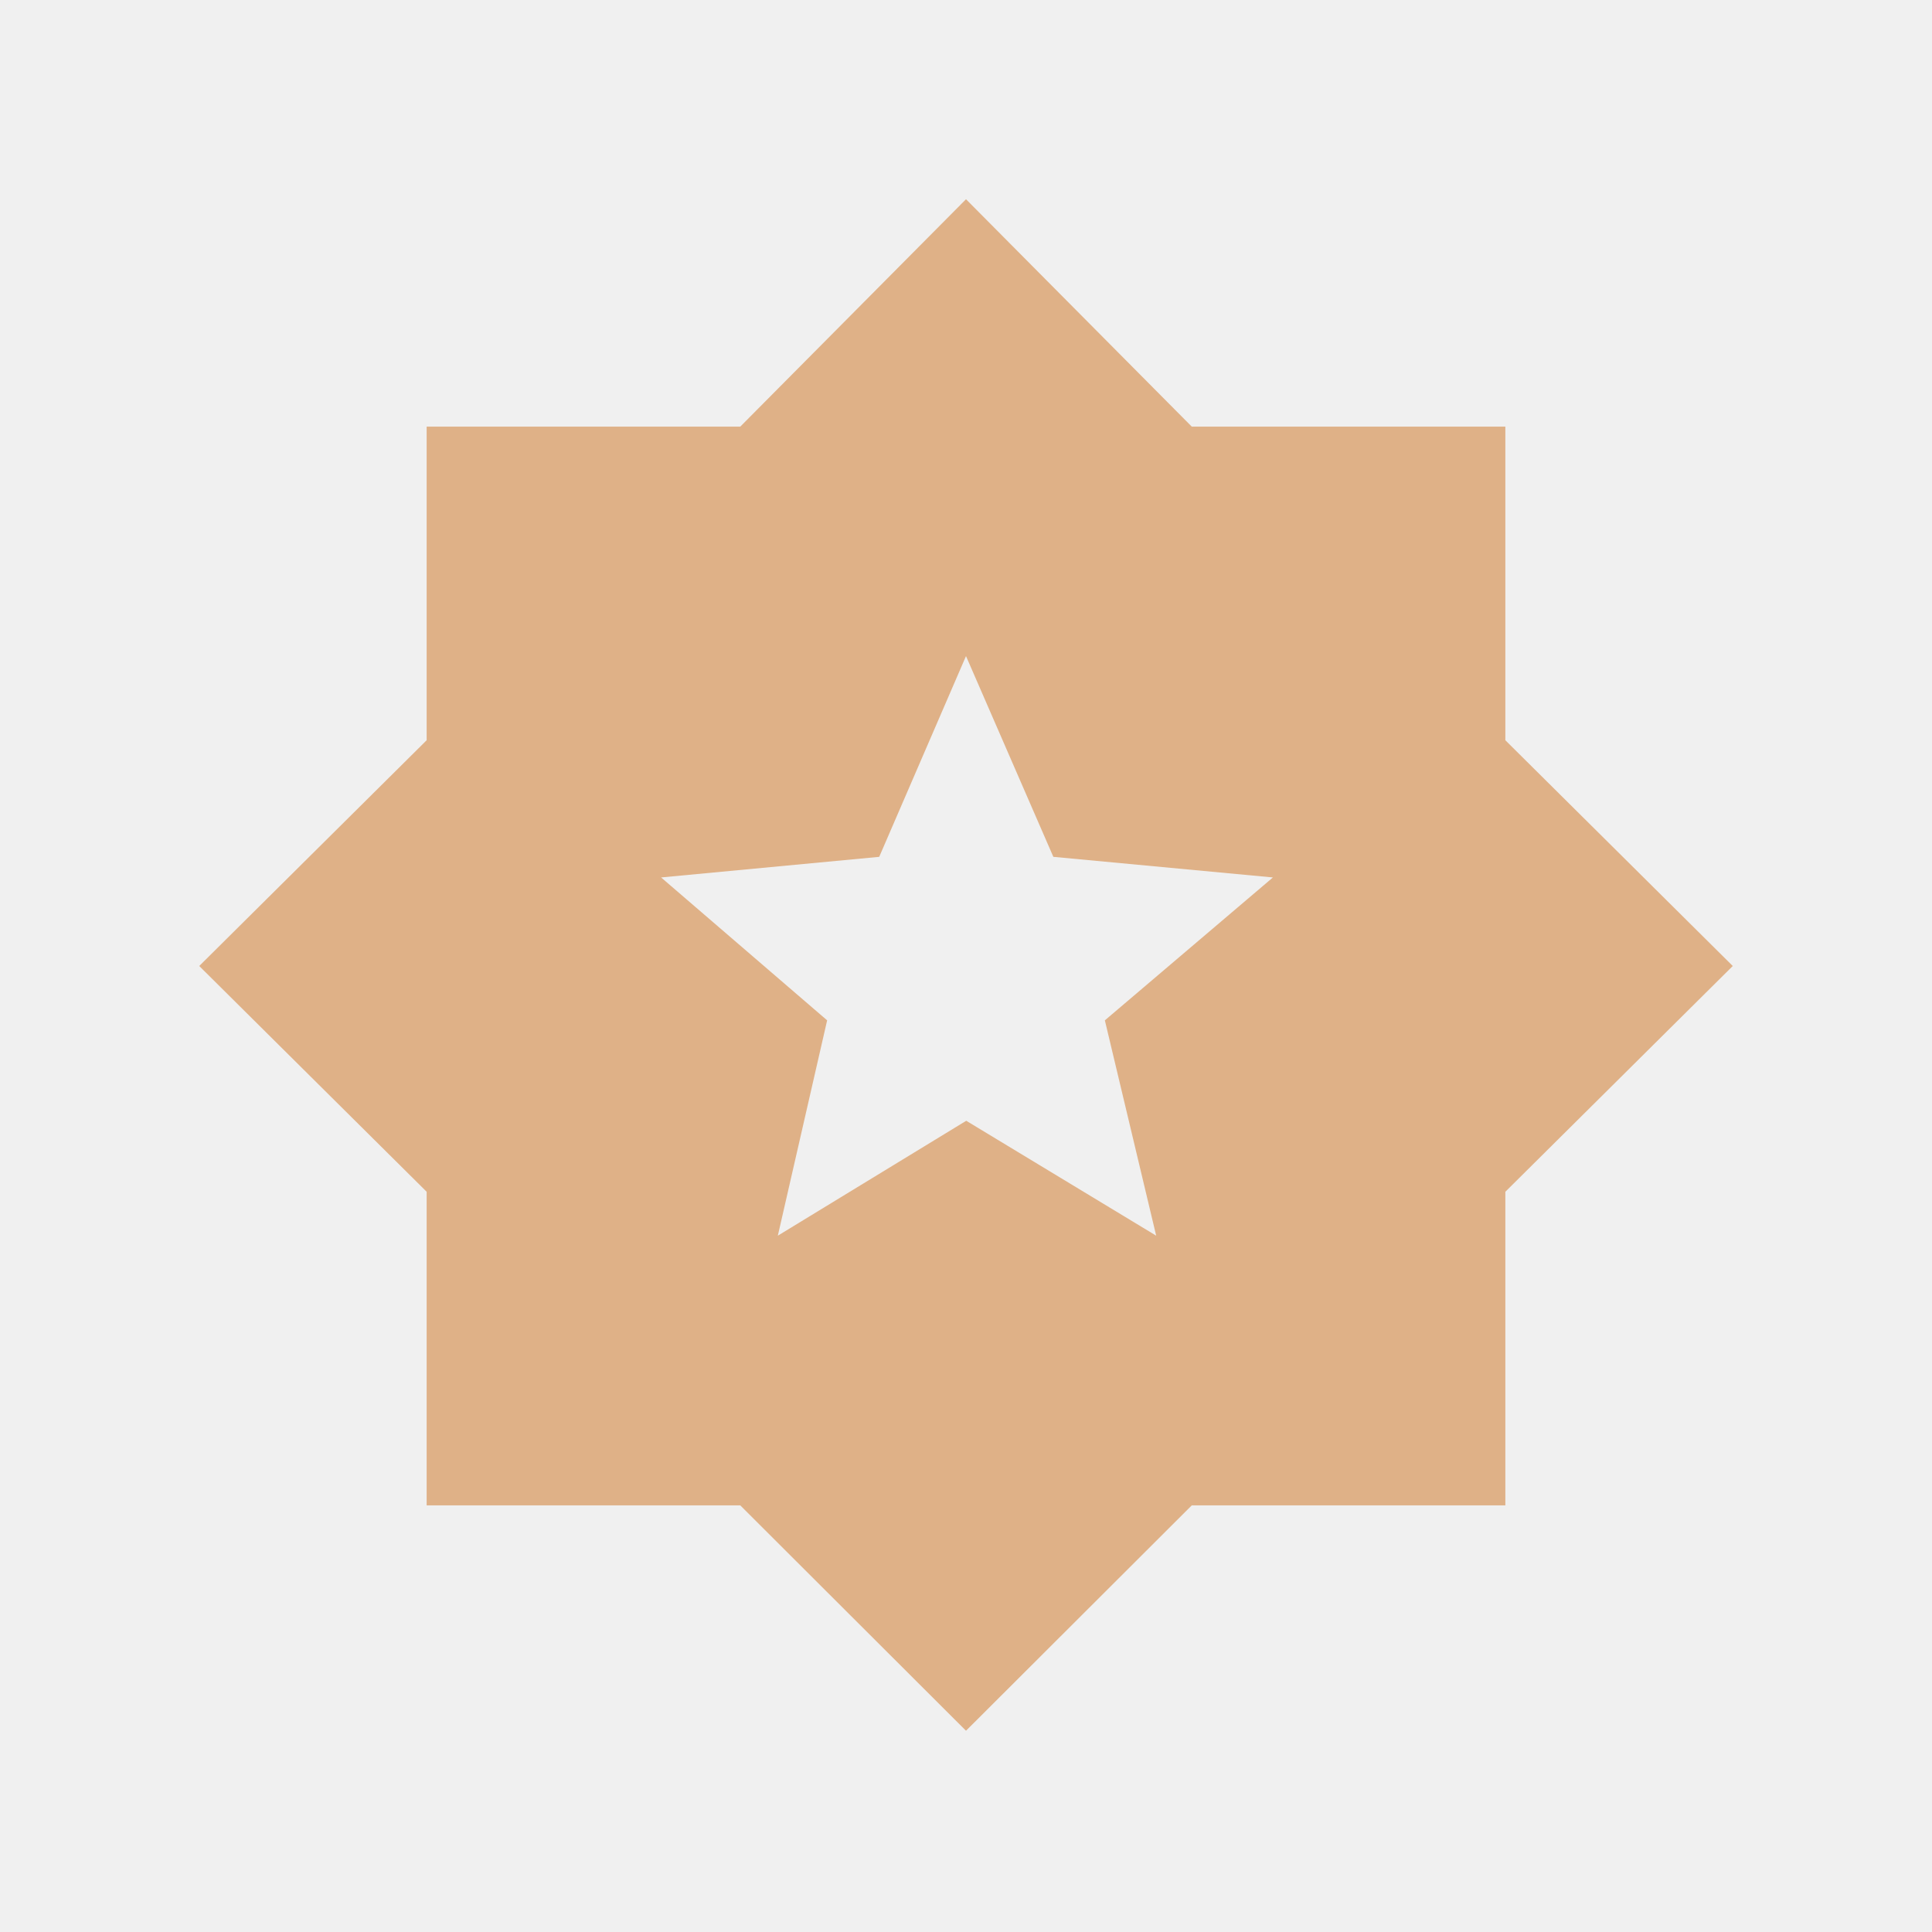
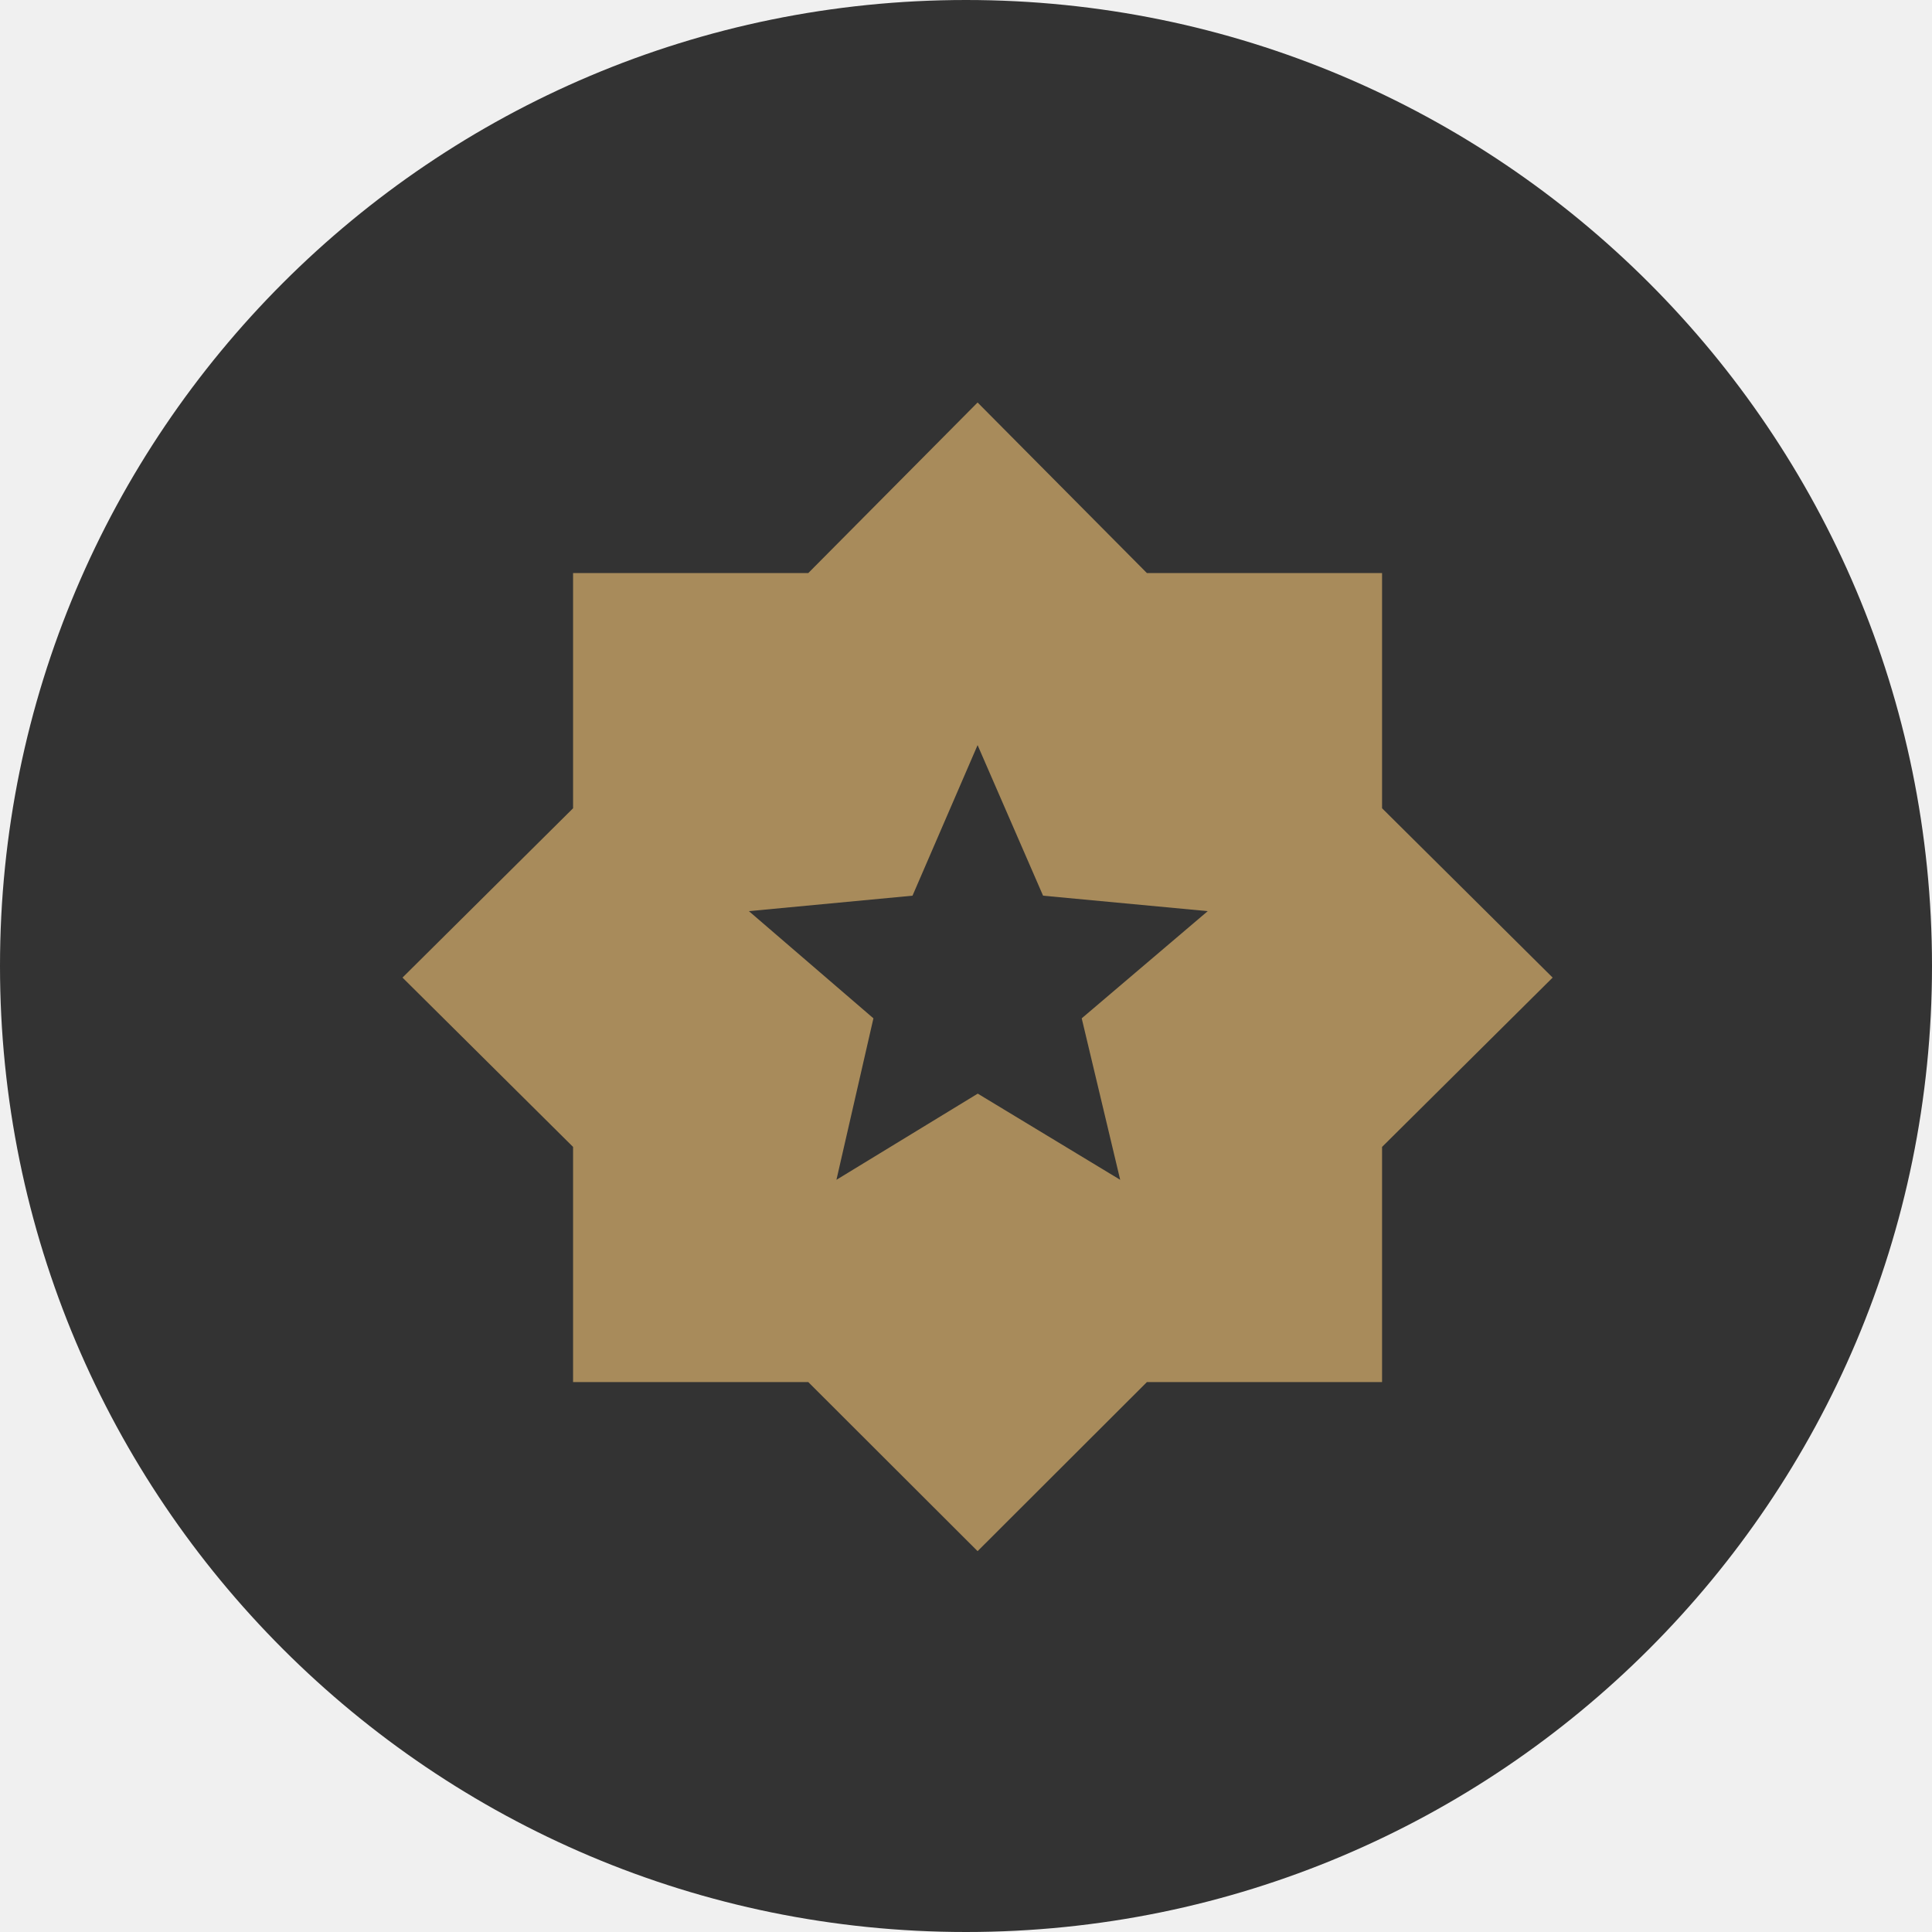
<svg xmlns="http://www.w3.org/2000/svg" width="48" height="48" viewBox="0 0 48 48" fill="none">
-   <mask id="mask0_6_3889" style="mask-type:alpha" maskUnits="userSpaceOnUse" x="0" y="0" width="48" height="48">
-     <rect width="48" height="48" fill="#D9D9D9" />
-   </mask>
-   <g mask="url(#mask0_6_3889)">
-     <path d="M19.325 30.7L24.006 27.845L28.725 30.7L27.45 25.35L31.625 21.8L26.17 21.288L24 16.3L21.844 21.288L16.425 21.8L20.55 25.35L19.325 30.7ZM24 43L18.391 37.4H10.6V29.609L4.95 24L10.6 18.391V10.6H18.391L24 4.95L29.61 10.6H37.4V18.391L43.05 24L37.4 29.609V37.4H29.61L24 43Z" fill="#DFB187" />
+   <g clip-path="url(#clip0_46_2)">
+     <rect width="48" height="48" rx="24" fill="#333333" />
+     <mask id="mask0_46_2" style="mask-type:alpha" maskUnits="userSpaceOnUse" x="0" y="0" width="48" height="48">
+       <path d="M48 0H0V48H48V0Z" fill="#D9D9D9" />
+     </mask>
+     <g mask="url(#mask0_46_2)">
+       <path d="M20.781 29.312L24.292 27.171L27.831 29.312L26.875 25.3L30.006 22.637L25.915 22.253L24.288 18.512L22.671 22.253L18.606 22.637L21.7 25.3L20.781 29.312ZM24.288 38.538L20.081 34.337H14.238V28.495L10 24.288L14.238 20.081V14.238H20.081L24.288 10L28.495 14.238H34.337V20.081L38.575 24.288L34.337 28.495V34.337H28.495L24.288 38.538Z" fill="#A88B5B" />
+     </g>
  </g>
+   <defs>
+     <clipPath id="clip0_46_2">
+       <rect width="48" height="48" rx="24" fill="white" />
+     </clipPath>
+   </defs>
</svg>
